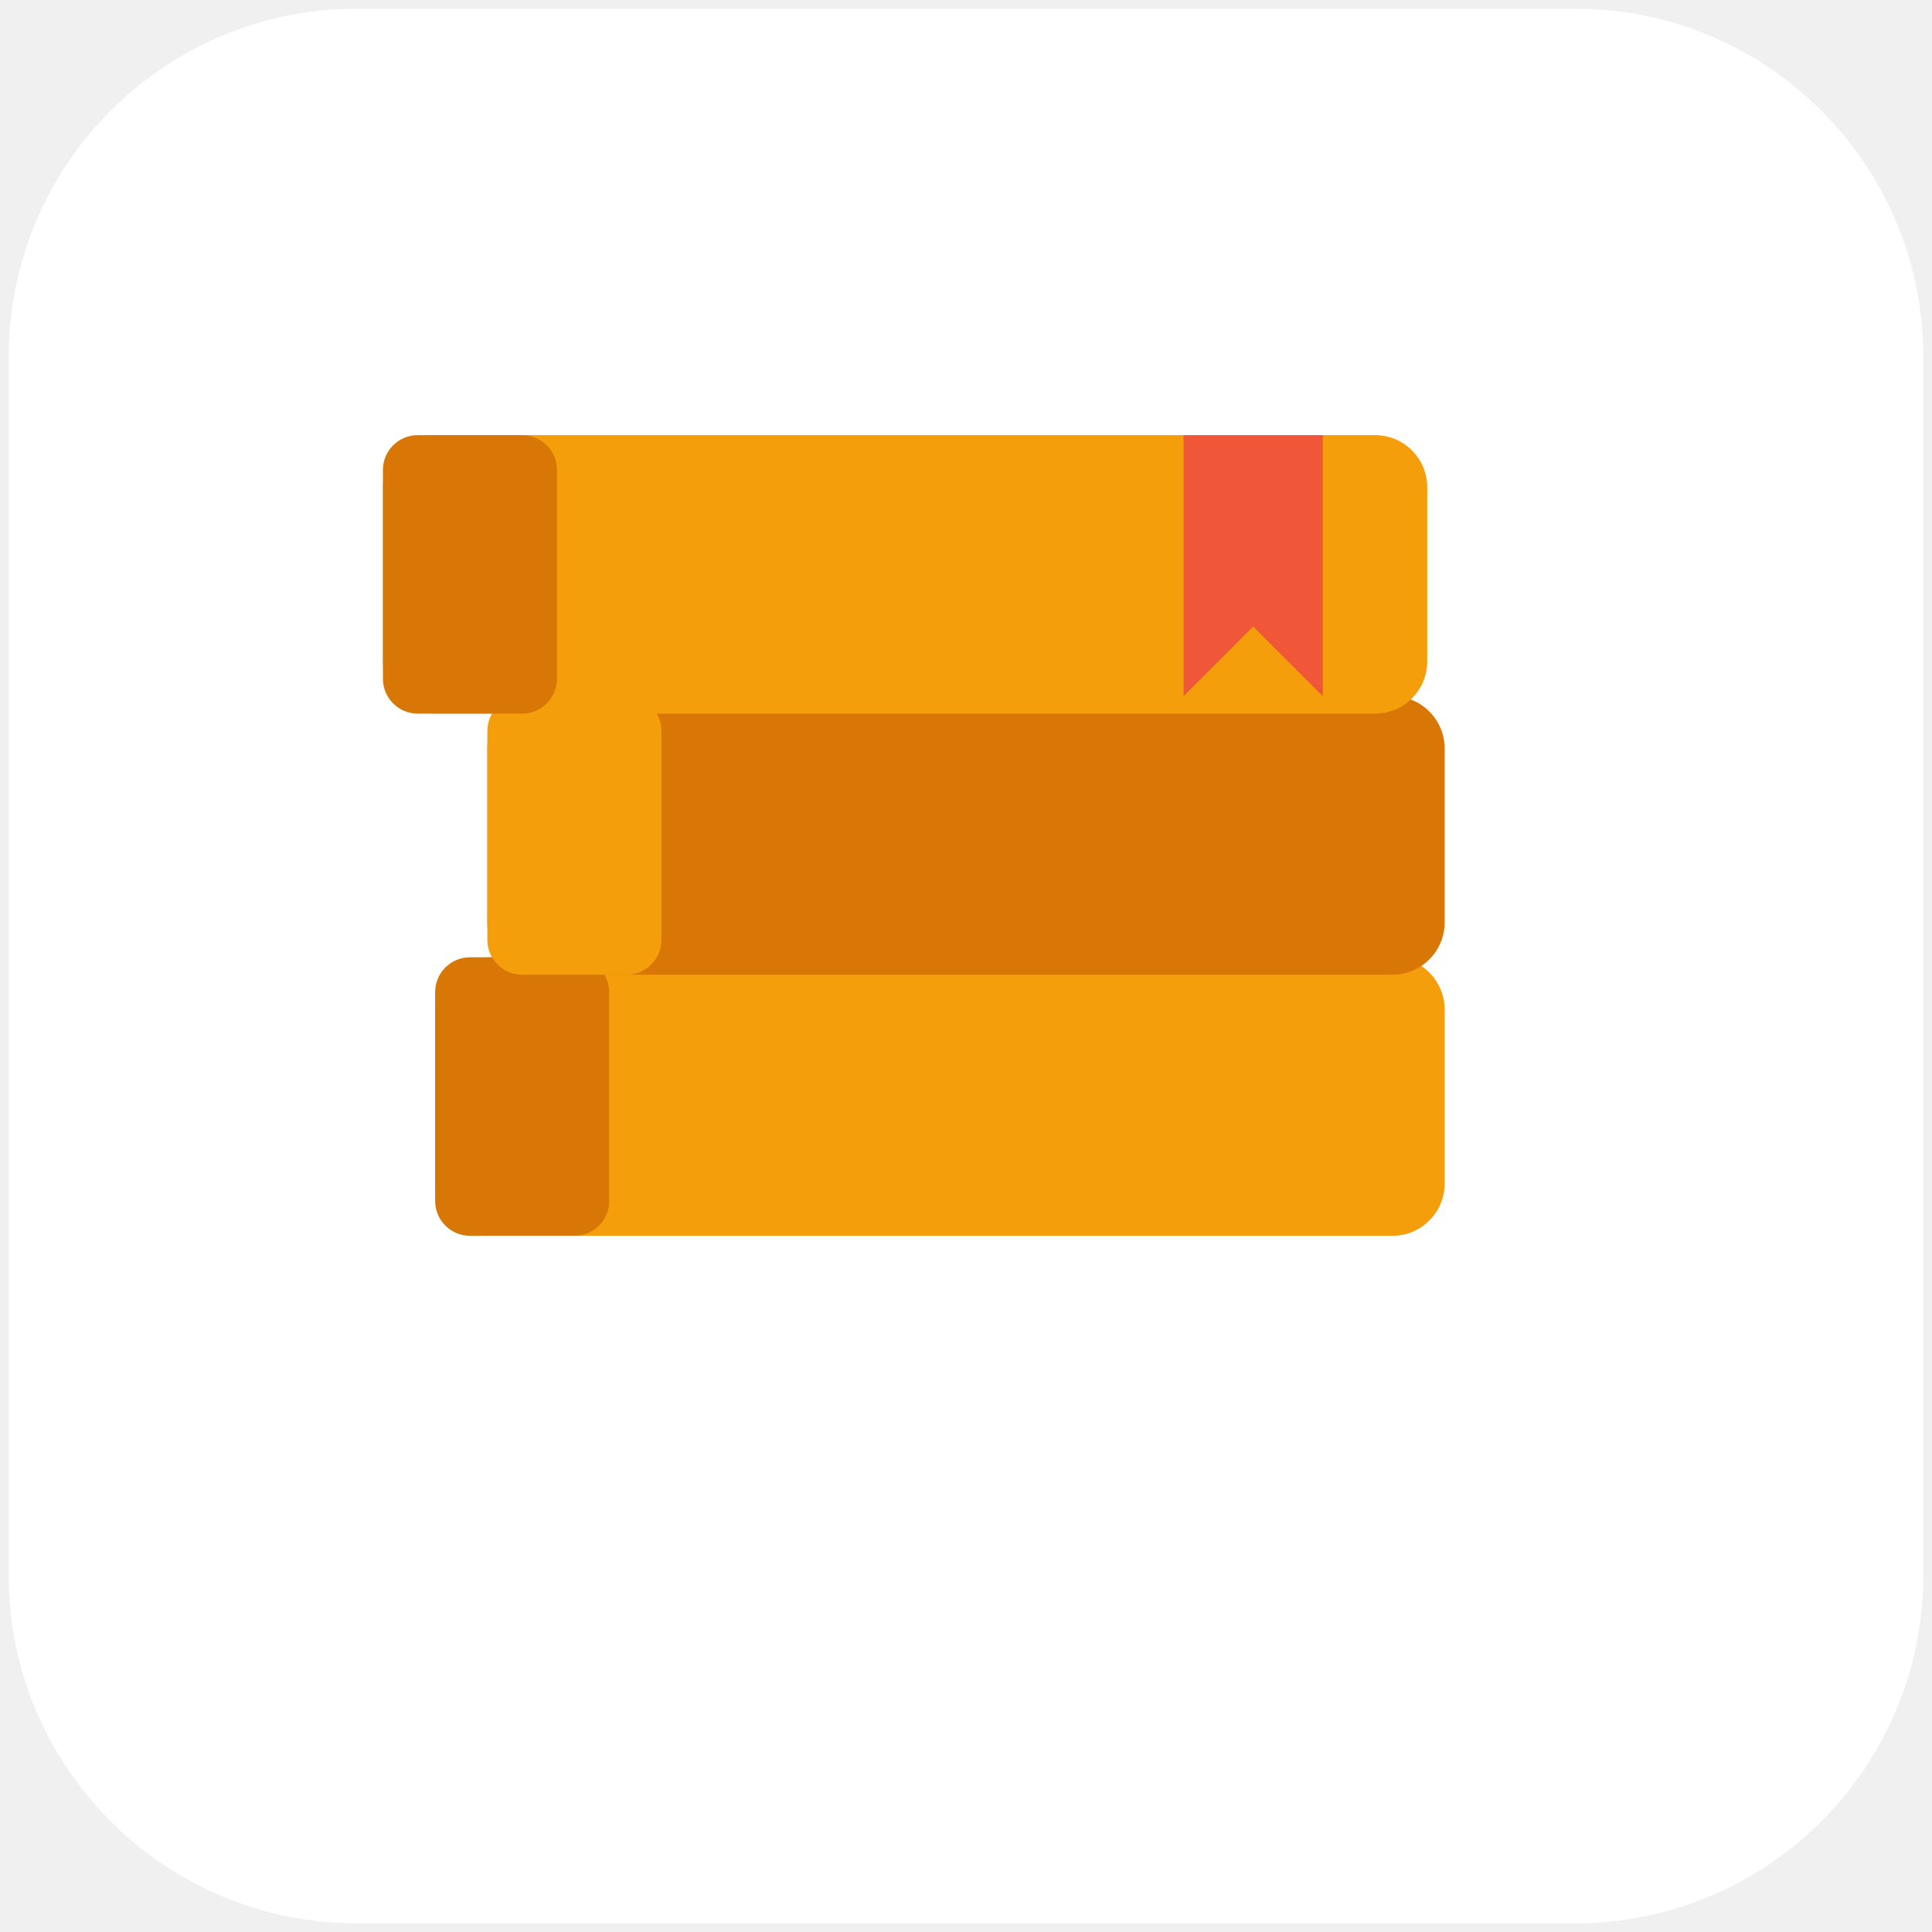
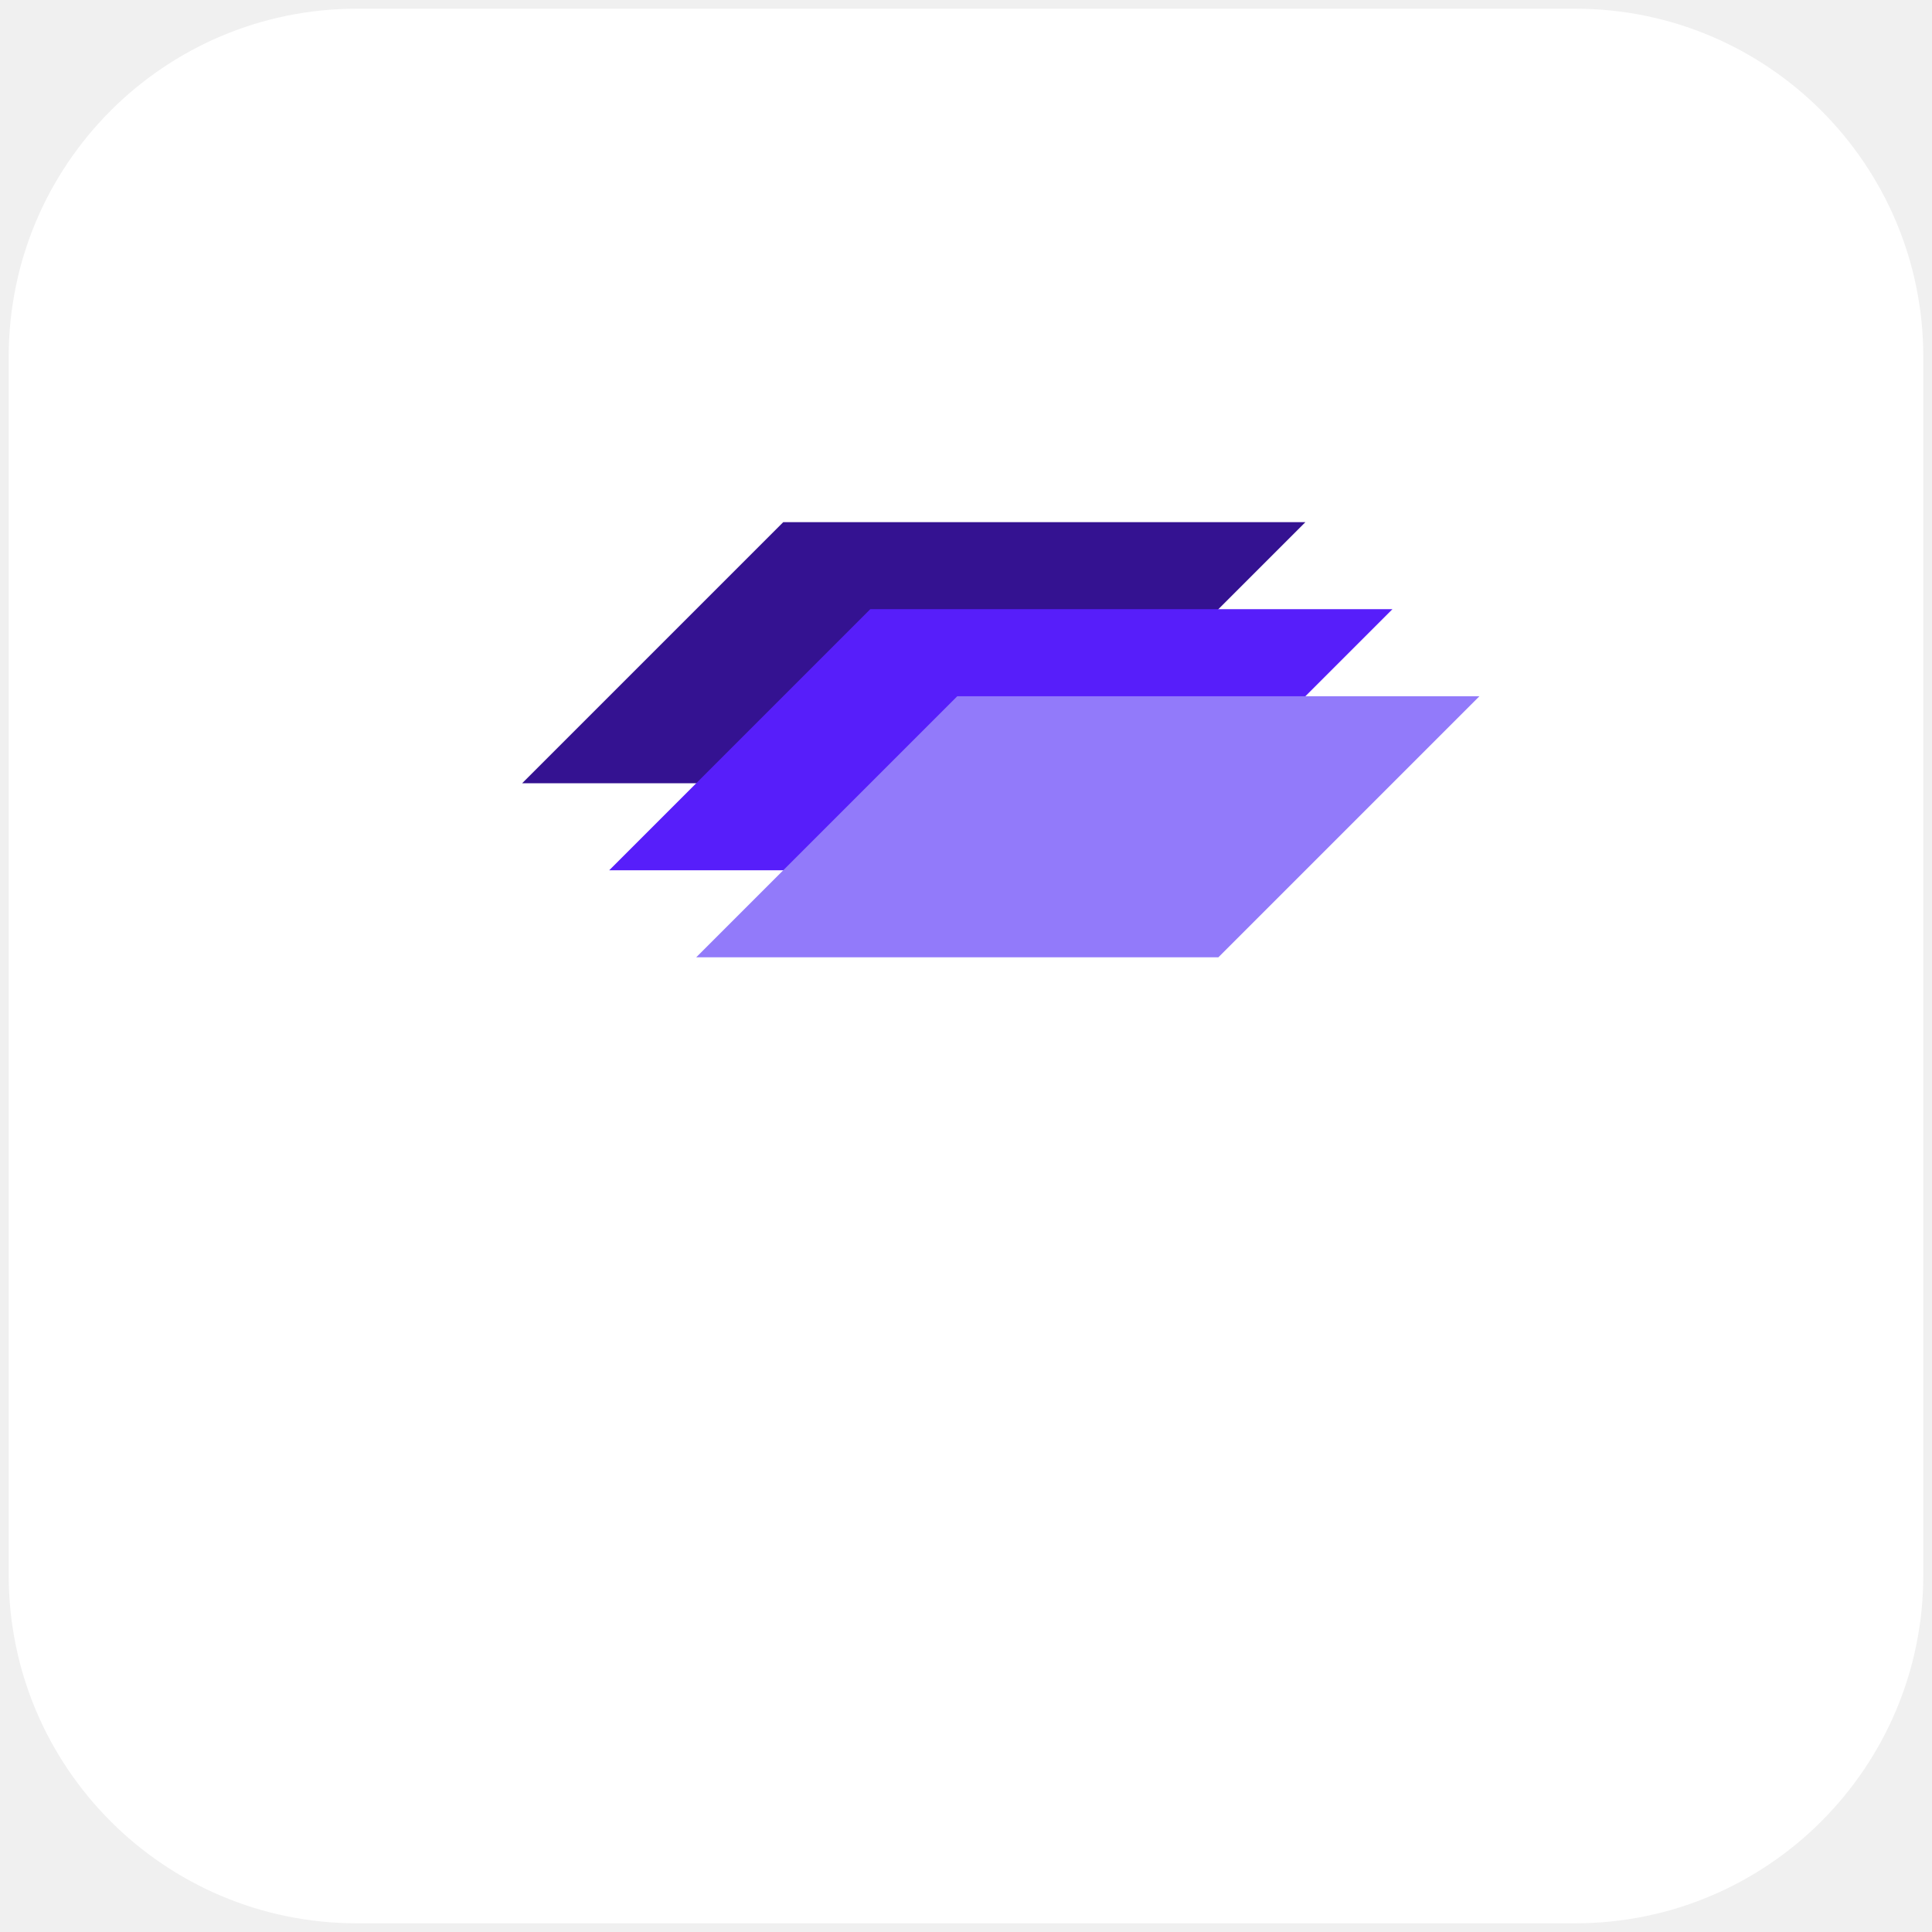
<svg xmlns="http://www.w3.org/2000/svg" width="111" height="111" viewBox="0 0 111 111" fill="none">
  <rect x="0.5" y="0.5" width="110" height="110" rx="20" fill="white" />
-   <g>
-     <rect x="25" y="55" width="58" height="16" rx="3" fill="#F59E0B" />
-     <rect x="25" y="55" width="10" height="16" rx="2" fill="#D97706" />
-     <rect x="28" y="40" width="55" height="16" rx="3" fill="#D97706" />
-     <rect x="28" y="40" width="10" height="16" rx="2" fill="#F59E0B" />
-     <rect x="22" y="25" width="60" height="16" rx="3" fill="#F59E0B" />
-     <rect x="22" y="25" width="10" height="16" rx="2" fill="#D97706" />
-     <path d="M68 25L68 40L72 36L76 40L76 25" fill="#EF4444" opacity="0.8" />
-   </g>
+   <path d="M30 45L45 30L75 30L60 45H30Z" fill="#341291" />
+   <path d="M35 50L50 35L80 35L65 50H35Z" fill="#571EFA" />
+   <path d="M40 55L55 40L85 40L70 55H40Z" fill="#927AFA" />
</svg>
